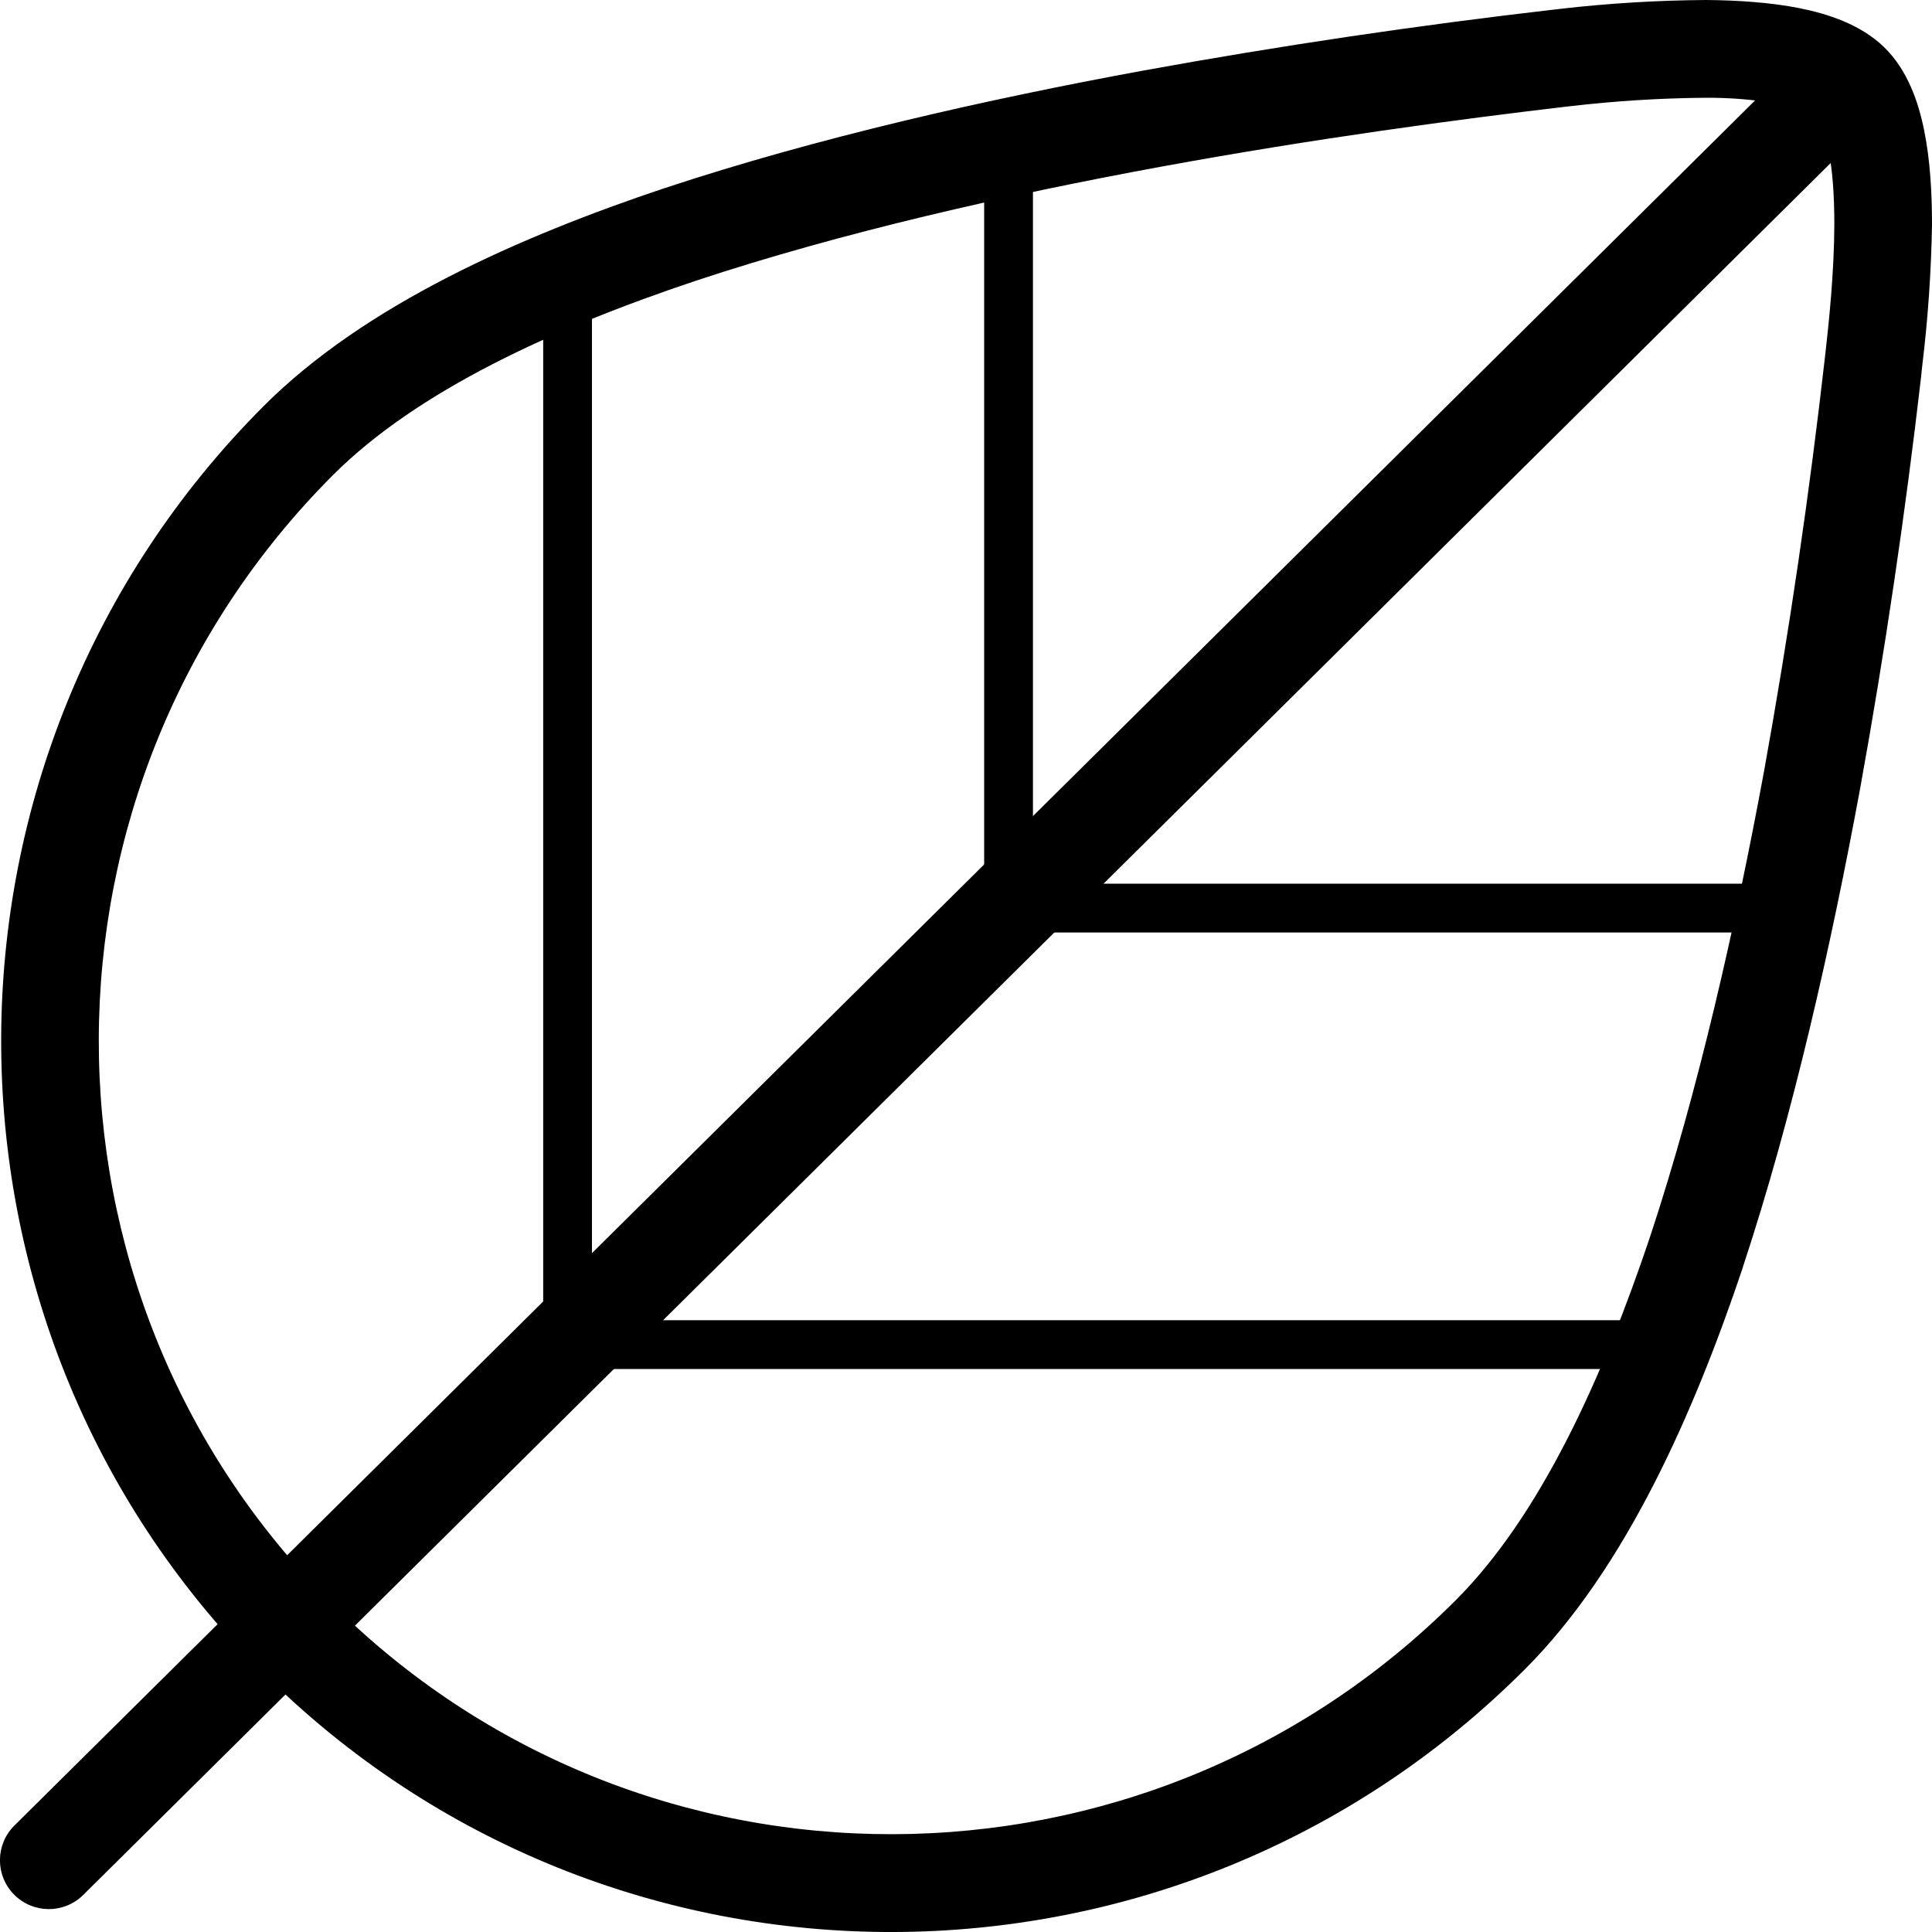
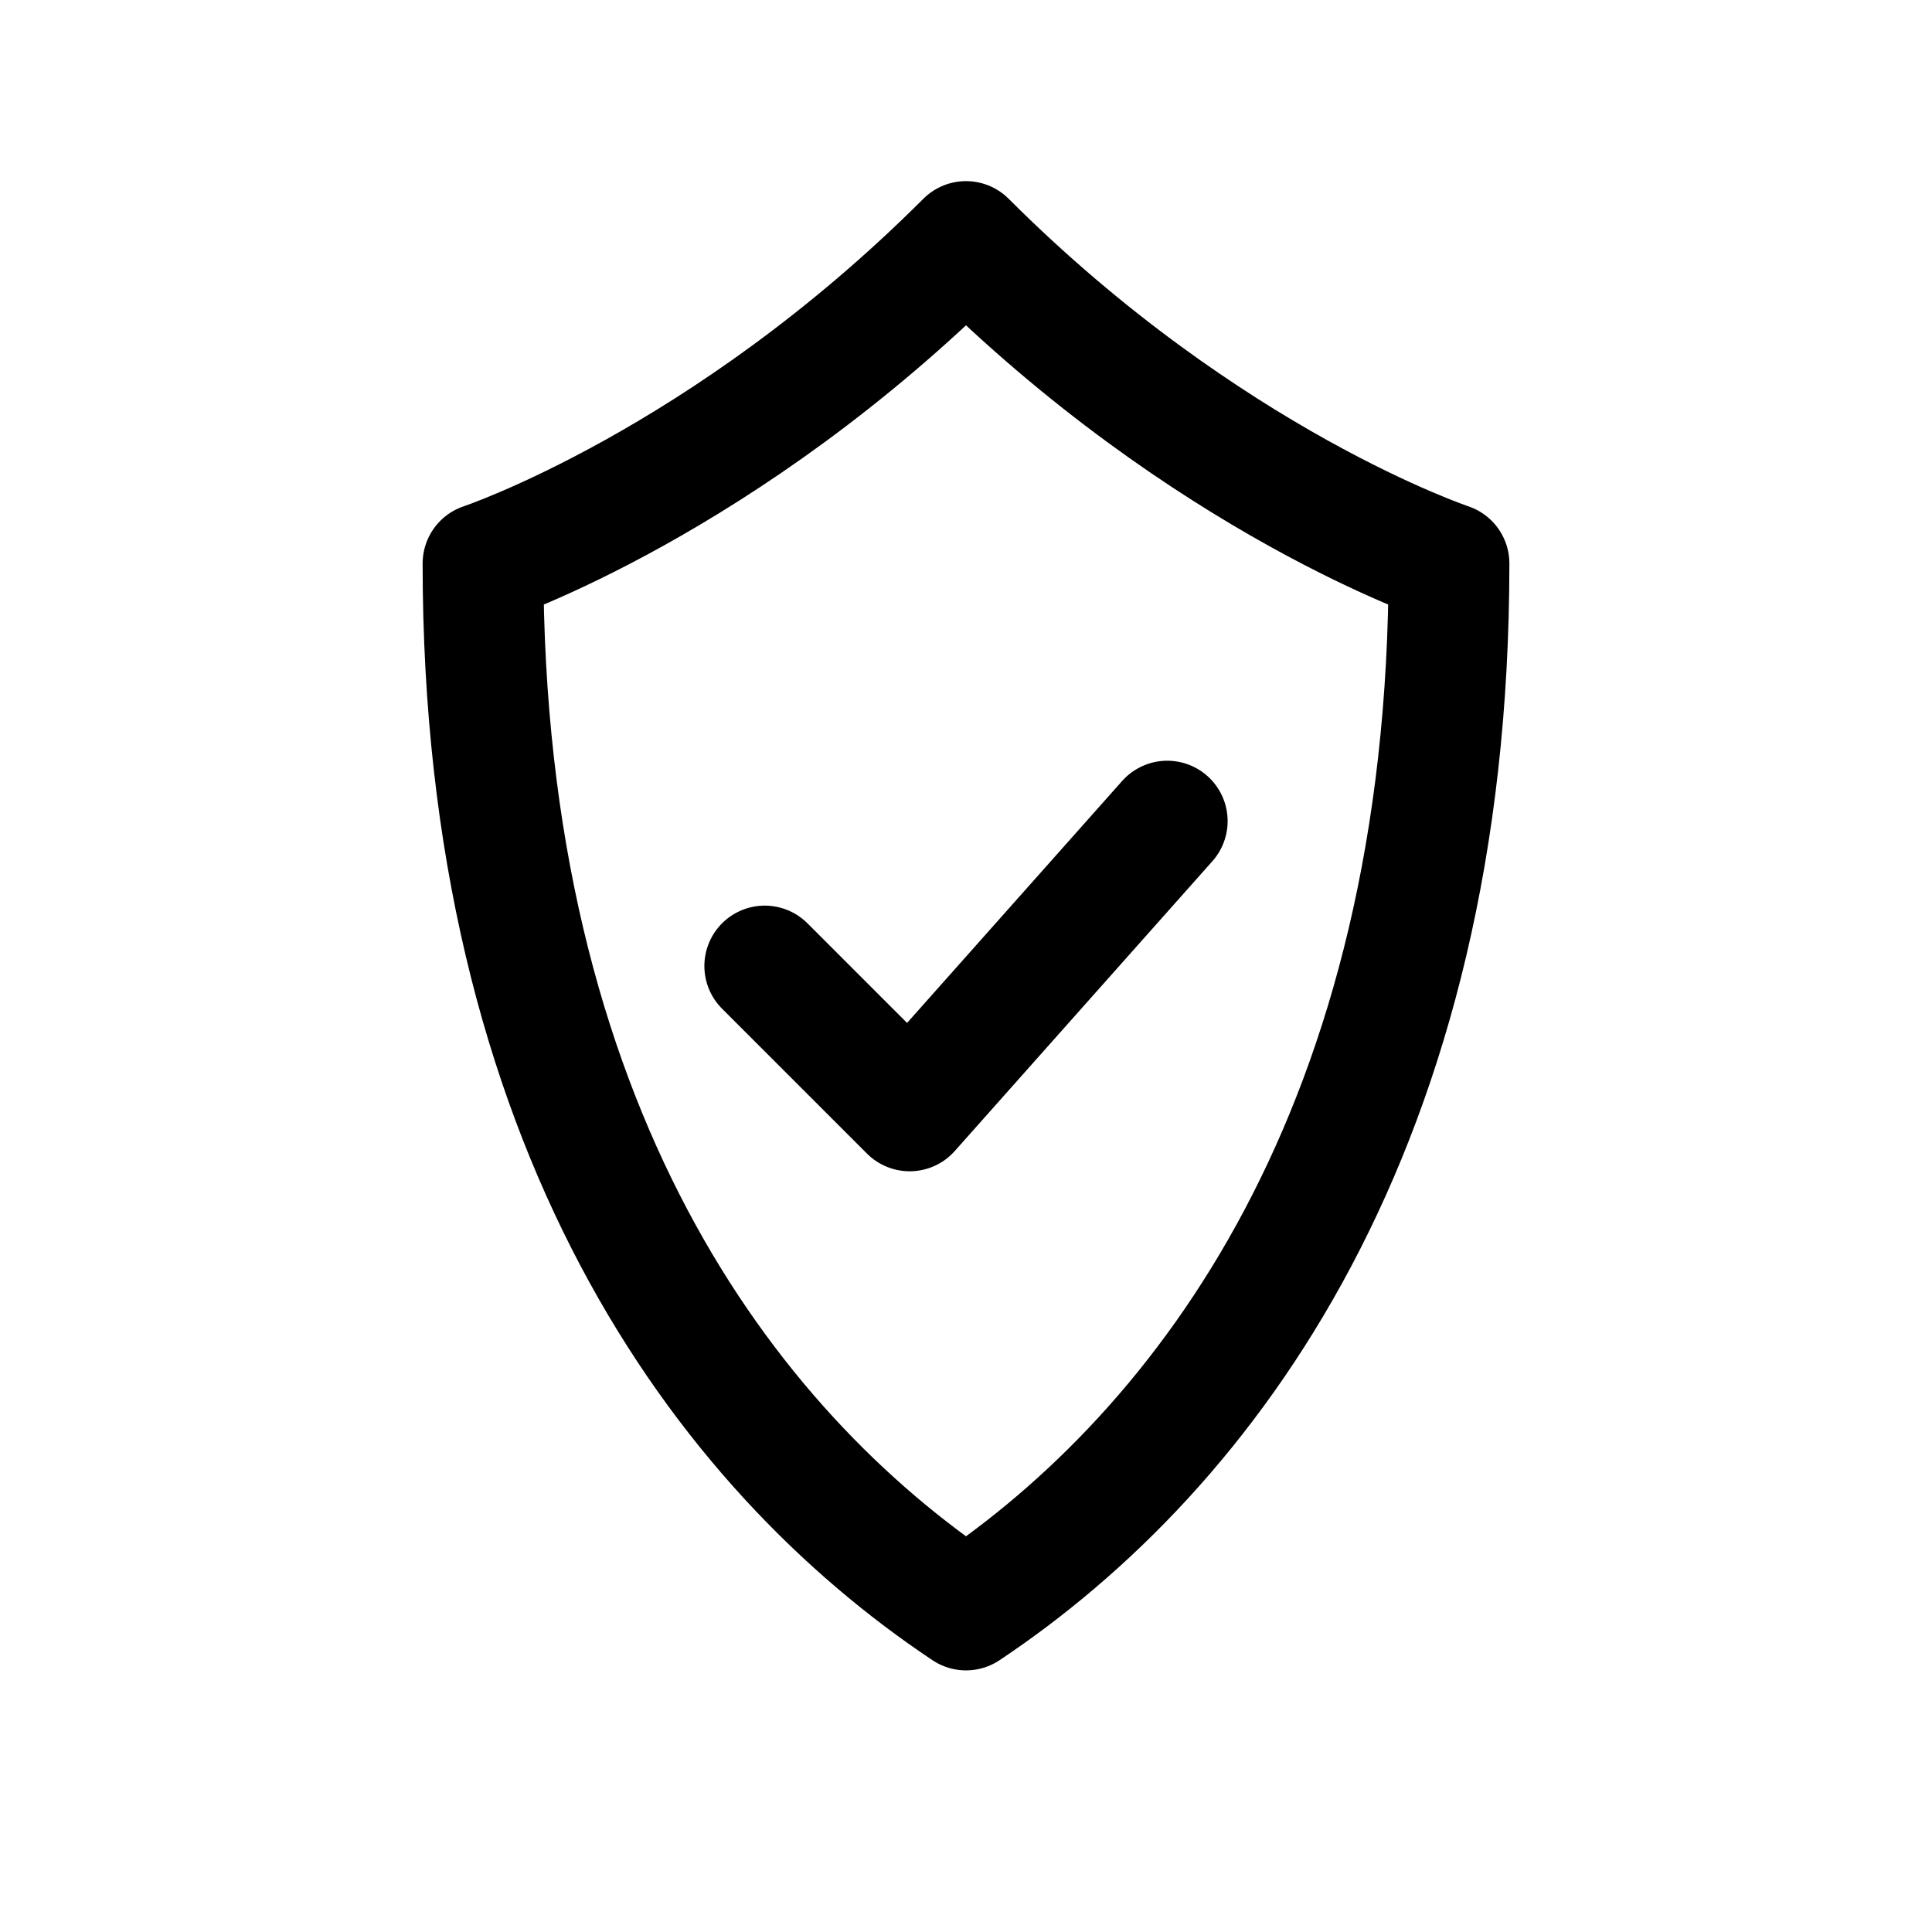
- <svg xmlns="http://www.w3.org/2000/svg" class="icon icon-accordion icon-leaf" viewBox="0 0 20 20">
-   <path d="M18.63.085c.291.058.627.167.869.398.25.24.363.581.421.873.062.307.08.648.08.97a14 14 0 0 1-.099 1.443l-.012.11v.006a67 67 0 0 1-.633 4.278c-.298 1.612-.694 3.382-1.214 4.954v.003c-.502 1.494-1.207 3.11-2.254 4.158-3.607 3.612-9.47 3.639-13.081.024-3.61-3.616-3.584-9.487.023-13.099C3.777 3.155 5.378 2.45 6.884 1.946h.001c1.57-.52 3.325-.917 4.948-1.215a66 66 0 0 1 4.273-.634h.005l.038-.005A14 14 0 0 1 17.665 0c.32.003.66.024.966.085m-2.41 1.018c-1.106.13-2.61.33-4.204.623-1.6.294-3.304.68-4.813 1.18-1.478.494-2.886 1.14-3.758 2.013C.229 8.14.209 13.37 3.421 16.586s8.436 3.196 11.652-.024c.871-.872 1.517-2.293 2.01-3.764.499-1.51.885-3.228 1.179-4.818a66 66 0 0 0 .635-4.327c.035-.314.09-.824.092-1.33 0-.289-.017-.554-.06-.767-.046-.229-.106-.32-.129-.341-.03-.03-.134-.09-.367-.137a4.3 4.3 0 0 0-.775-.066 13 13 0 0 0-1.408.088z" />
-   <path d="M19.43.502a.507.507 0 0 1-.004.715L.861 19.617a.505.505 0 1 1-.711-.72L18.715.498a.505.505 0 0 1 .715.004" />
-   <path d="M5.623 2.477h.505v11.19h11.268v.505H5.623z" />
-   <path d="M10.188 1.188h.505v7.96h8.091v.505h-8.596z" />
+ <svg xmlns="http://www.w3.org/2000/svg" class="icon icon-accordion icon-leaf" viewBox="0 0 24 24" fill="none" stroke="currentColor" stroke-width="1.5" stroke-linecap="round" stroke-linejoin="round">
+   <path d="M12 3c3 3 6 4 6 4 0 7-3 11-6 13-3-2-6-6-6-13 0 0 3-1 6-4Z" />
+   <path d="m9.5 12 1.8 1.8 3.2-3.6" />
</svg>
